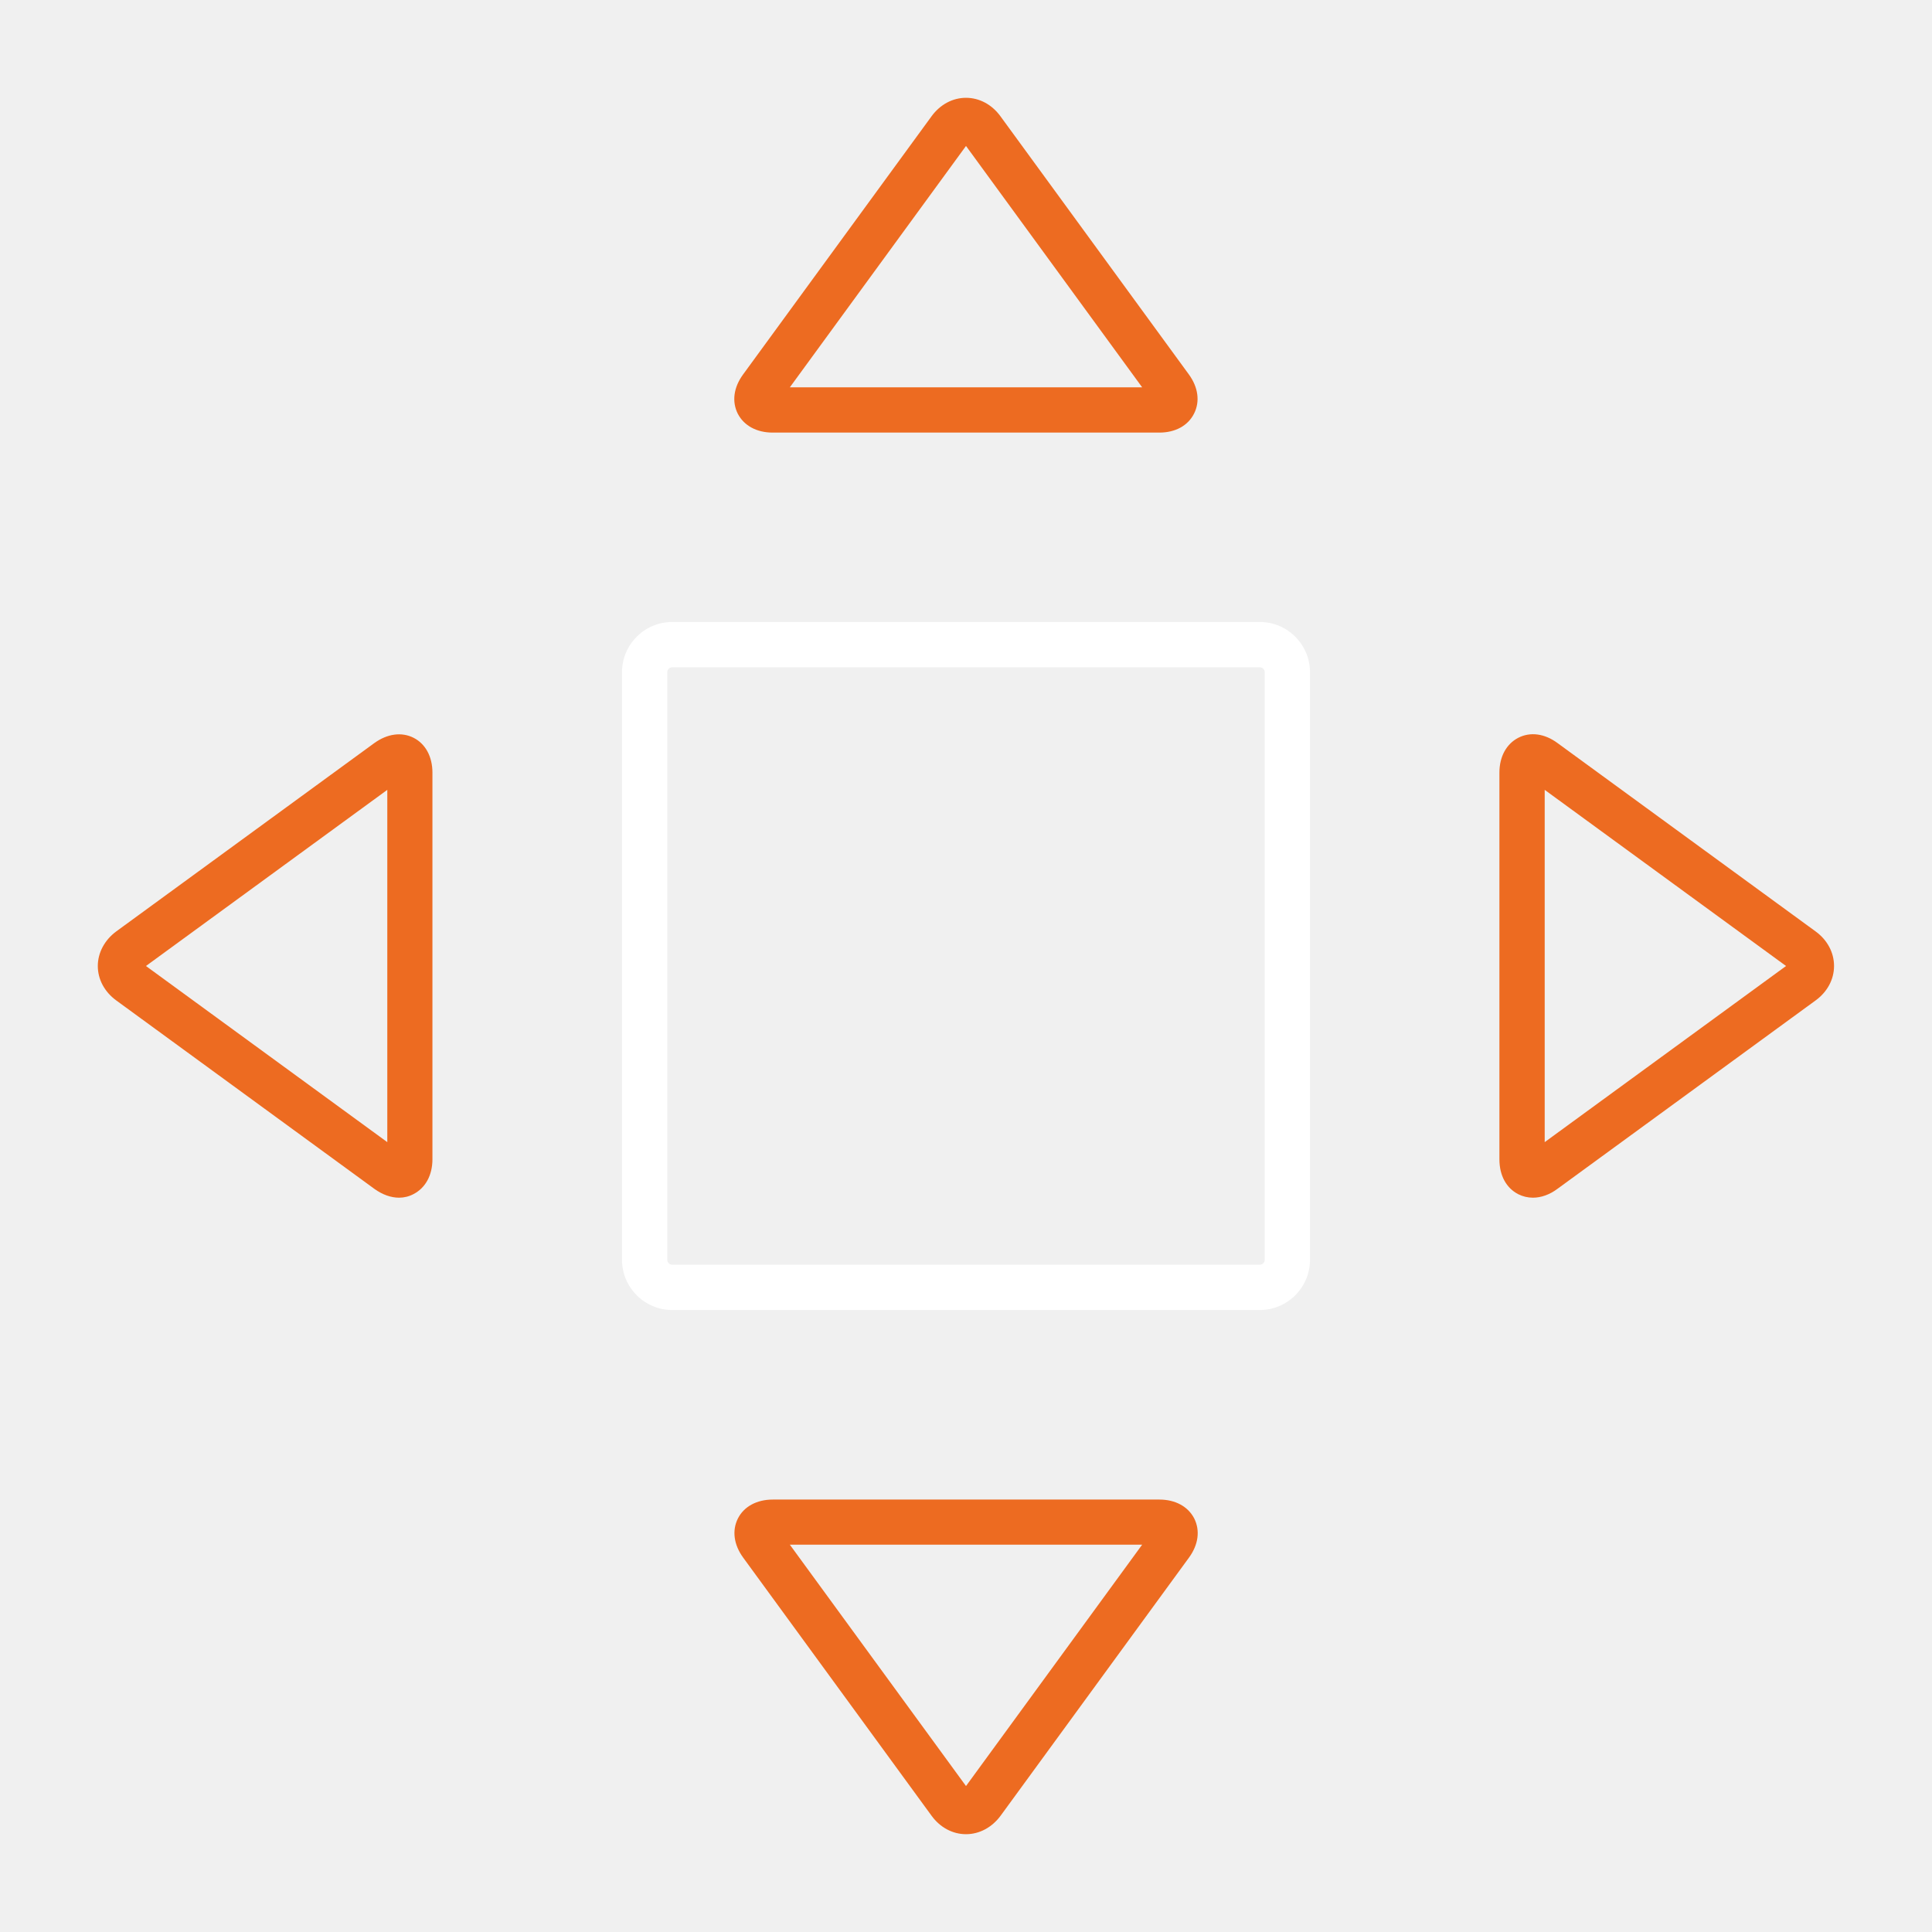
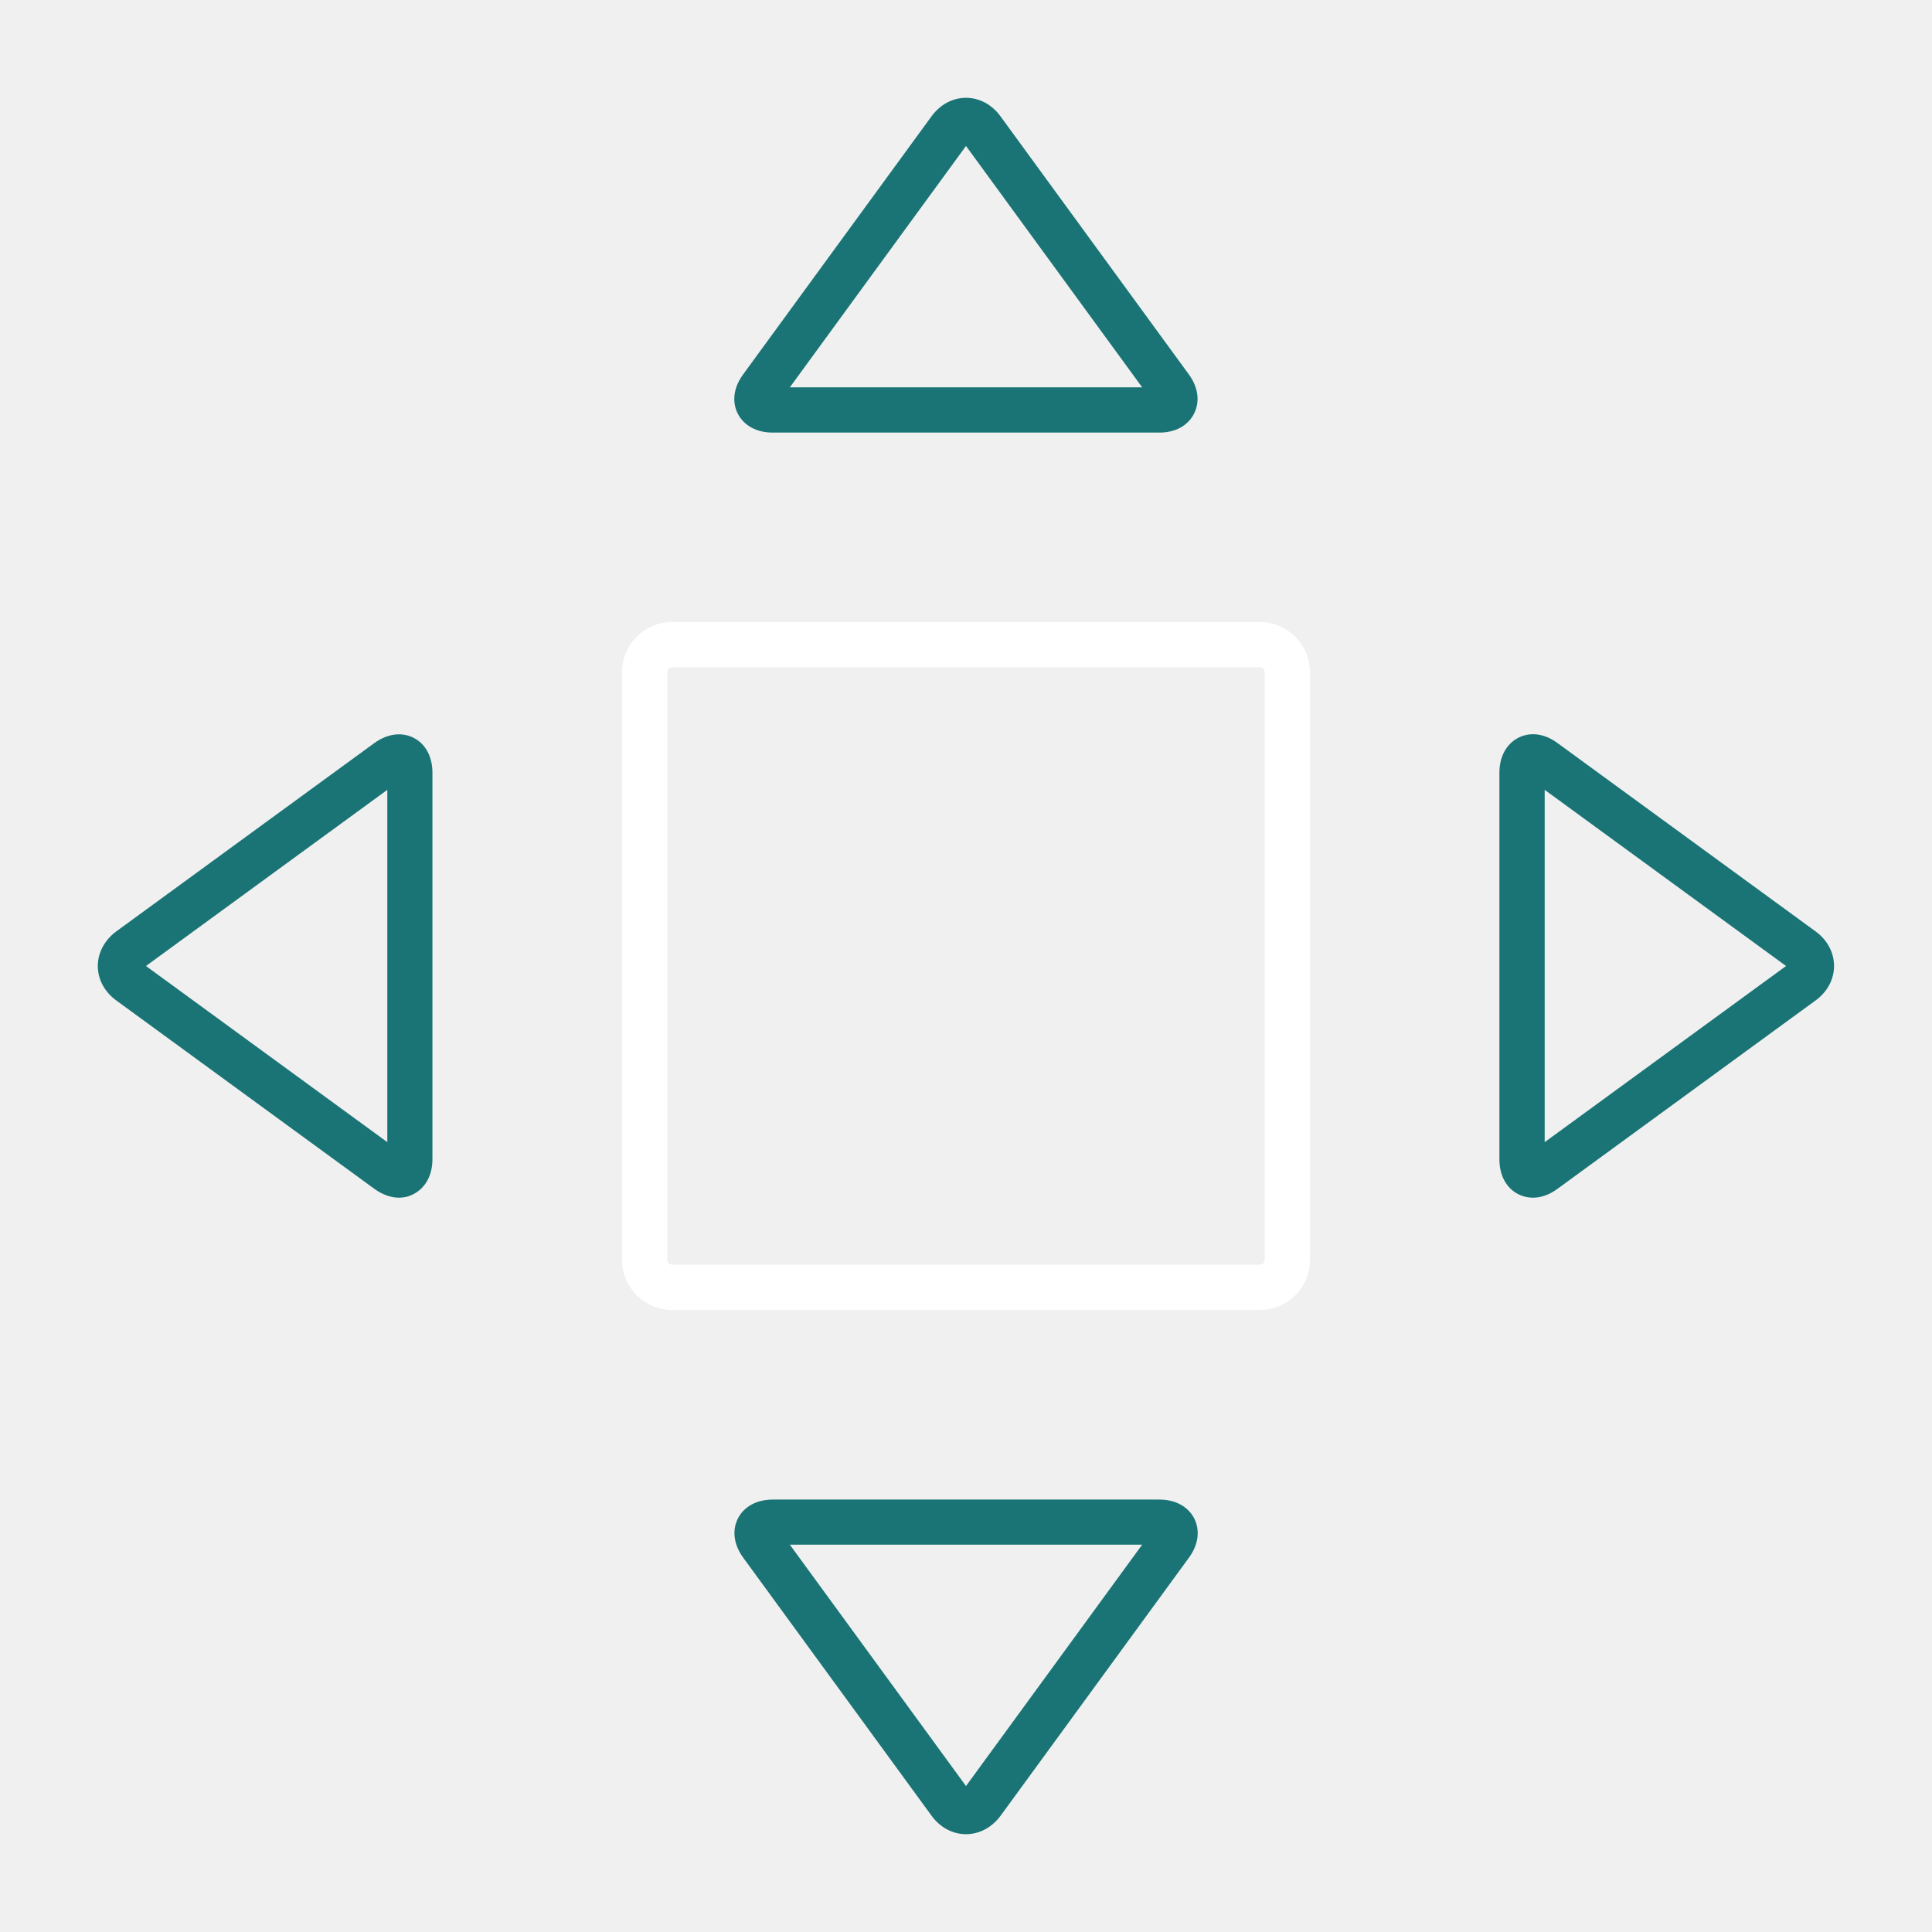
<svg xmlns="http://www.w3.org/2000/svg" version="1.0" id="Layer_1" x="0px" y="0px" viewBox="0 0 128 128" enable-background="new 0 0 128 128" xml:space="preserve">
  <g id="move">
    <g>
      <path fill="#FFFFFF" d="M83.47,86.79H44.53c-1.83,0-3.32-1.49-3.32-3.32V44.53c0-1.83,1.49-3.32,3.32-3.32h38.94    c1.83,0,3.32,1.49,3.32,3.32v38.94C86.79,85.3,85.3,86.79,83.47,86.79z M44.53,44.21c-0.17,0-0.32,0.15-0.32,0.32v38.94    c0,0.17,0.15,0.32,0.32,0.32h38.94c0.17,0,0.32-0.15,0.32-0.32V44.53c0-0.17-0.15-0.32-0.32-0.32H44.53z" />
    </g>
    <g>
      <g>
        <g>
-           <path fill="#ED6B21" d="M76.81,28.66H51.19c-1.06,0-1.9-0.46-2.31-1.25c-0.4-0.8-0.28-1.74,0.35-2.6L61.72,7.7      c0.57-0.78,1.4-1.22,2.28-1.22c0,0,0,0,0,0c0.89,0,1.72,0.45,2.28,1.22l12.48,17.1c0.63,0.86,0.75,1.81,0.35,2.6      C78.71,28.2,77.87,28.66,76.81,28.66z M52.33,25.66l23.34,0L64,9.67L52.33,25.66z" />
+           <path fill="#1A7476" d="M76.81,28.66H51.19c-1.06,0-1.9-0.46-2.31-1.25c-0.4-0.8-0.28-1.74,0.35-2.6L61.72,7.7      c0.57-0.78,1.4-1.22,2.28-1.22c0,0,0,0,0,0c0.89,0,1.72,0.45,2.28,1.22l12.48,17.1c0.63,0.86,0.75,1.81,0.35,2.6      C78.71,28.2,77.87,28.66,76.81,28.66z M52.33,25.66l23.34,0L64,9.67L52.33,25.66z" />
        </g>
      </g>
      <g>
        <g>
-           <path fill="#ED6B21" d="M26.44,79.35c-0.54,0-1.1-0.2-1.63-0.58L7.7,66.28c-0.78-0.57-1.22-1.4-1.22-2.28s0.45-1.72,1.22-2.29      l17.1-12.48c0.86-0.62,1.81-0.75,2.6-0.35s1.25,1.25,1.25,2.31v25.61c0,1.06-0.46,1.9-1.25,2.31      C27.1,79.27,26.77,79.35,26.44,79.35z M9.67,64l15.99,11.67l0-23.34L9.67,64z" />
+           <path fill="#1A7476" d="M26.44,79.35c-0.54,0-1.1-0.2-1.63-0.58L7.7,66.28c-0.78-0.57-1.22-1.4-1.22-2.28s0.45-1.72,1.22-2.29      l17.1-12.48c0.86-0.62,1.81-0.75,2.6-0.35s1.25,1.25,1.25,2.31v25.61c0,1.06-0.46,1.9-1.25,2.31      C27.1,79.27,26.77,79.35,26.44,79.35z M9.67,64l15.99,11.67l0-23.34L9.67,64z" />
        </g>
      </g>
      <g>
        <g>
-           <path fill="#ED6B21" d="M64,121.52c-0.89,0-1.72-0.45-2.28-1.22l-12.48-17.1c-0.63-0.86-0.75-1.81-0.35-2.6s1.25-1.25,2.31-1.25      h25.61c1.06,0,1.9,0.46,2.31,1.25c0.4,0.8,0.28,1.74-0.35,2.6l-12.48,17.1C65.72,121.07,64.89,121.52,64,121.52L64,121.52z       M52.33,102.34L64,118.33l11.67-15.99L52.33,102.34z M76.87,102.34L76.87,102.34L76.87,102.34z" />
+           <path fill="#1A7476" d="M64,121.52c-0.89,0-1.72-0.45-2.28-1.22l-12.48-17.1c-0.63-0.86-0.75-1.81-0.35-2.6s1.25-1.25,2.31-1.25      h25.61c1.06,0,1.9,0.46,2.31,1.25c0.4,0.8,0.28,1.74-0.35,2.6l-12.48,17.1C65.72,121.07,64.89,121.52,64,121.52L64,121.52z       M52.33,102.34L64,118.33l11.67-15.99L52.33,102.34z M76.87,102.34L76.87,102.34L76.87,102.34z" />
        </g>
      </g>
      <g>
        <g>
-           <path fill="#ED6B21" d="M101.56,79.35c-0.34,0-0.67-0.08-0.97-0.23c-0.8-0.41-1.25-1.25-1.25-2.31V51.19      c0-1.06,0.46-1.9,1.25-2.31c0.8-0.41,1.75-0.28,2.6,0.35l17.1,12.48c0.78,0.57,1.22,1.4,1.22,2.29s-0.45,1.72-1.22,2.28      l-17.1,12.48C102.67,79.15,102.1,79.35,101.56,79.35z M102.34,52.33l0,23.34L118.33,64L102.34,52.33z" />
+           <path fill="#1A7476" d="M101.56,79.35c-0.34,0-0.67-0.08-0.97-0.23c-0.8-0.41-1.25-1.25-1.25-2.31V51.19      c0-1.06,0.46-1.9,1.25-2.31c0.8-0.41,1.75-0.28,2.6,0.35l17.1,12.48c0.78,0.57,1.22,1.4,1.22,2.29s-0.45,1.72-1.22,2.28      l-17.1,12.48C102.67,79.15,102.1,79.35,101.56,79.35z M102.34,52.33l0,23.34L118.33,64L102.34,52.33z" />
        </g>
      </g>
    </g>
  </g>
</svg>
